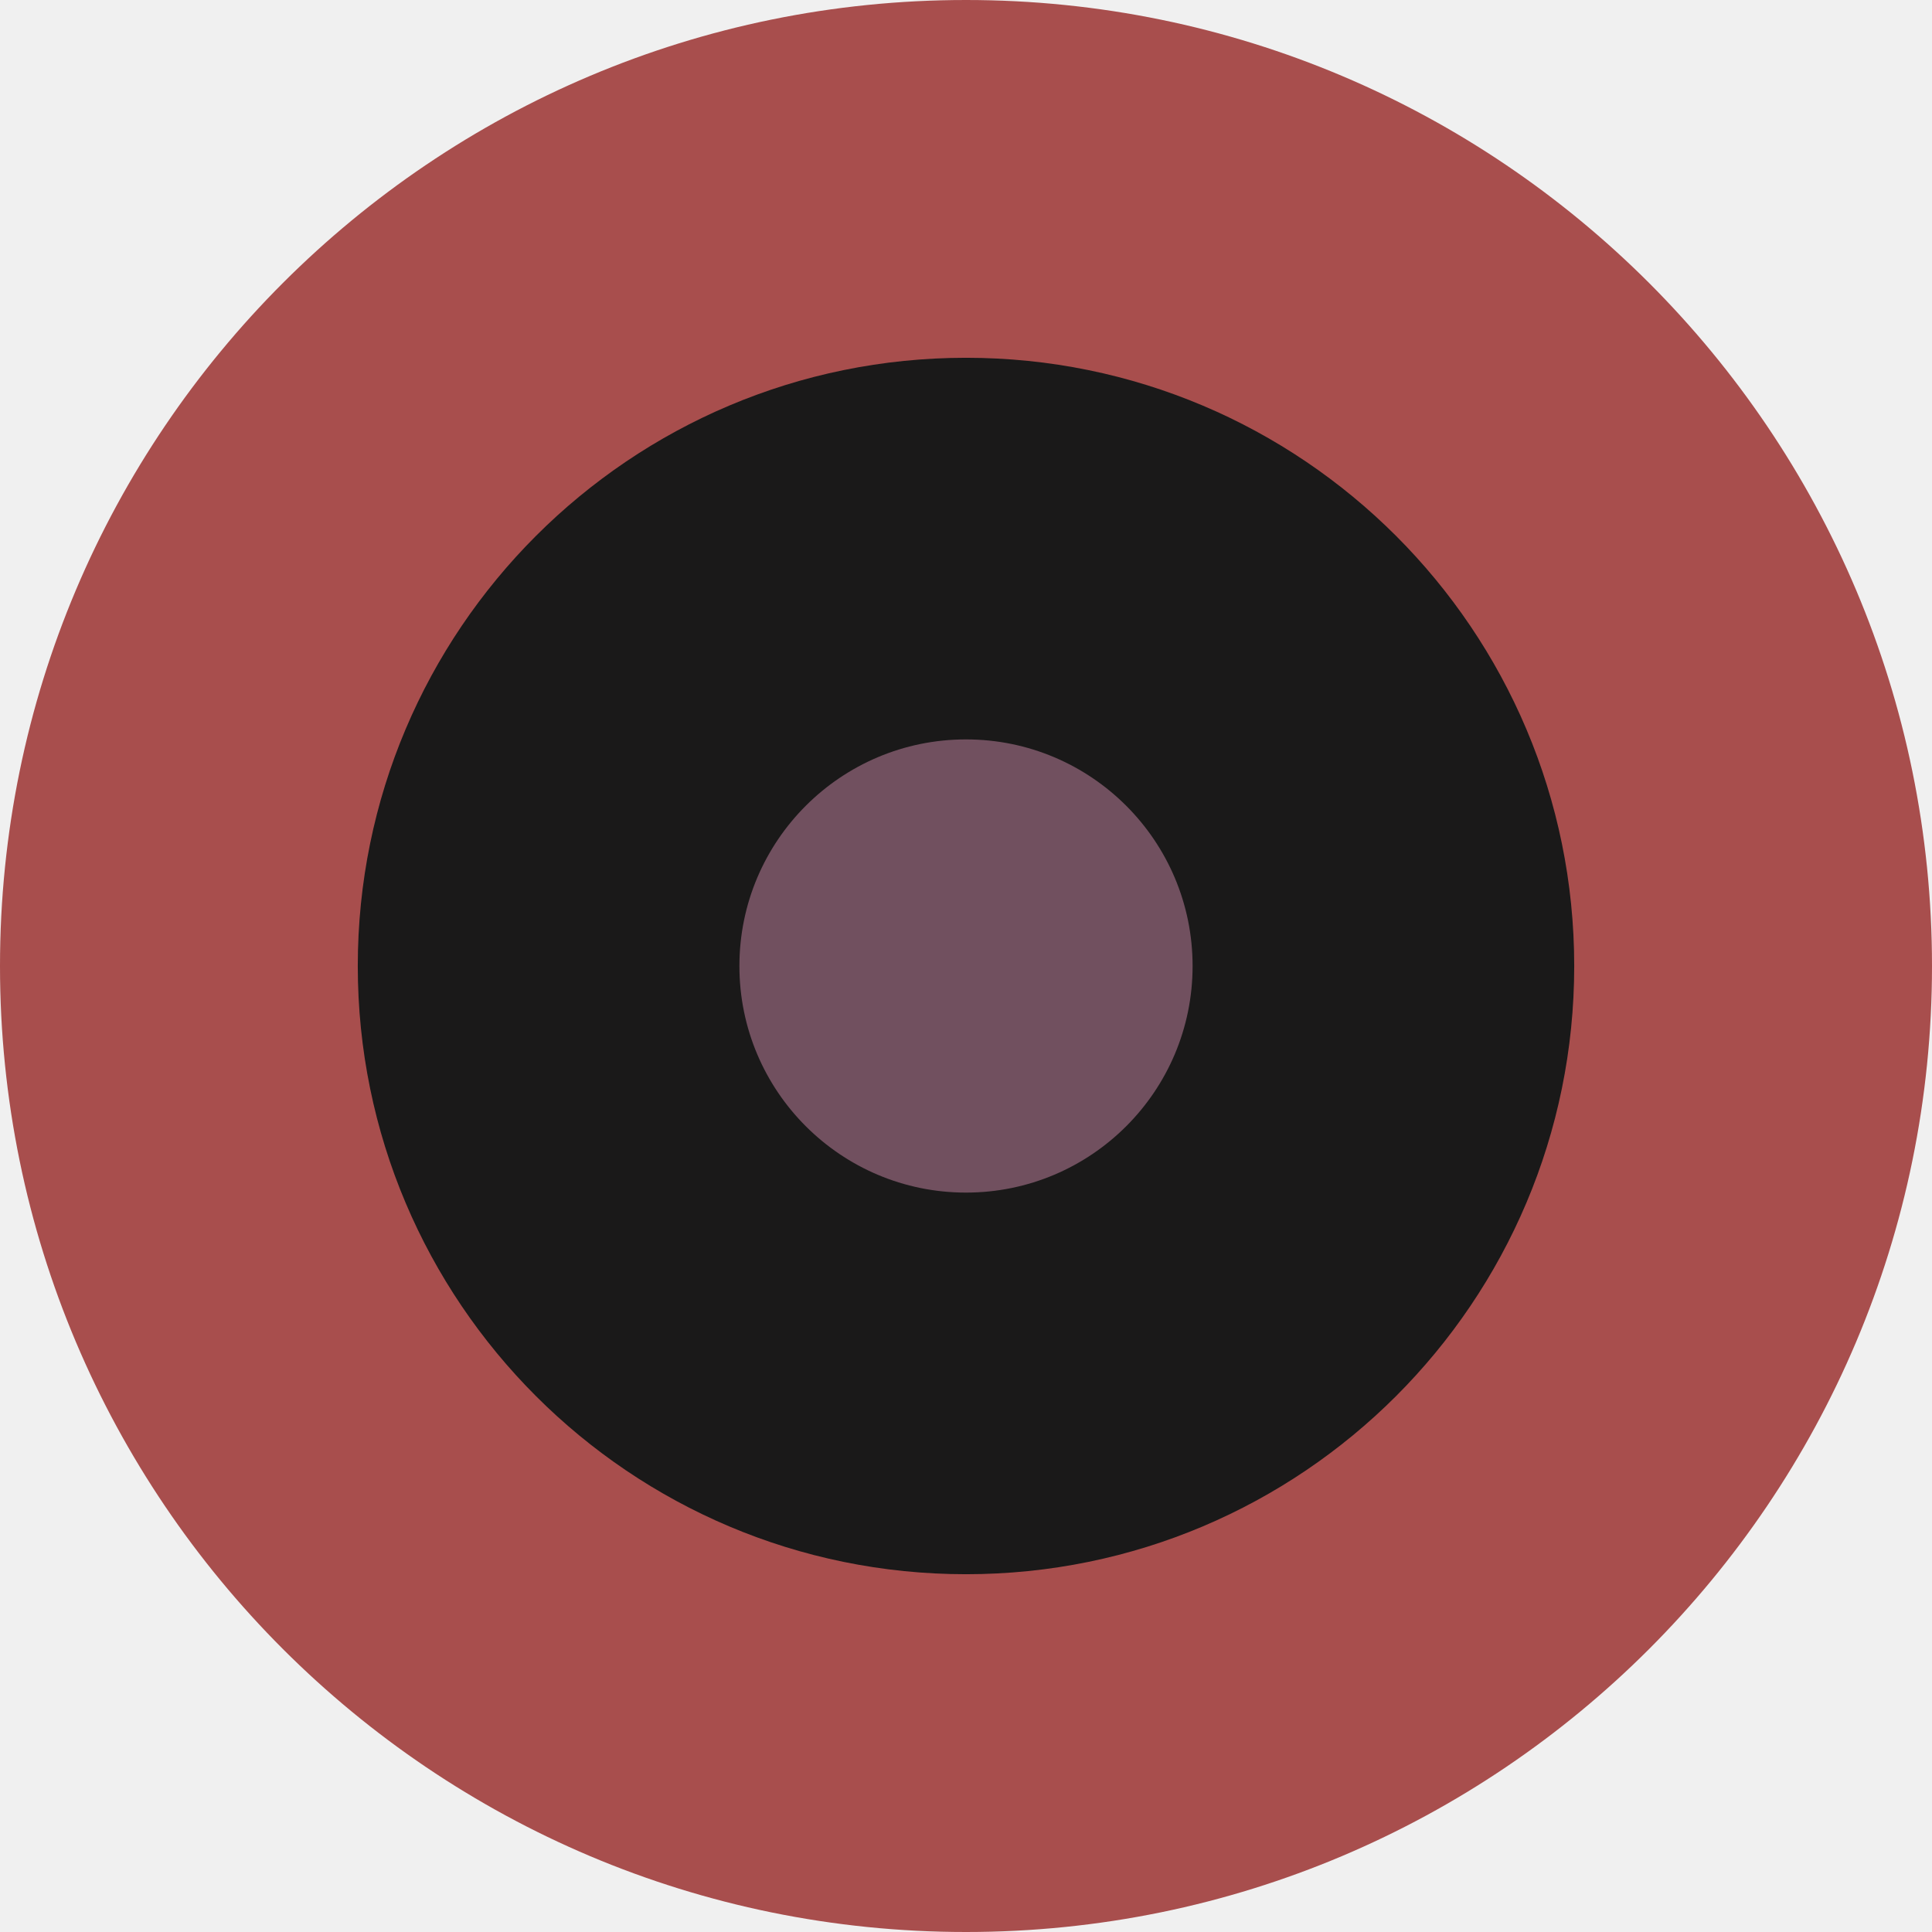
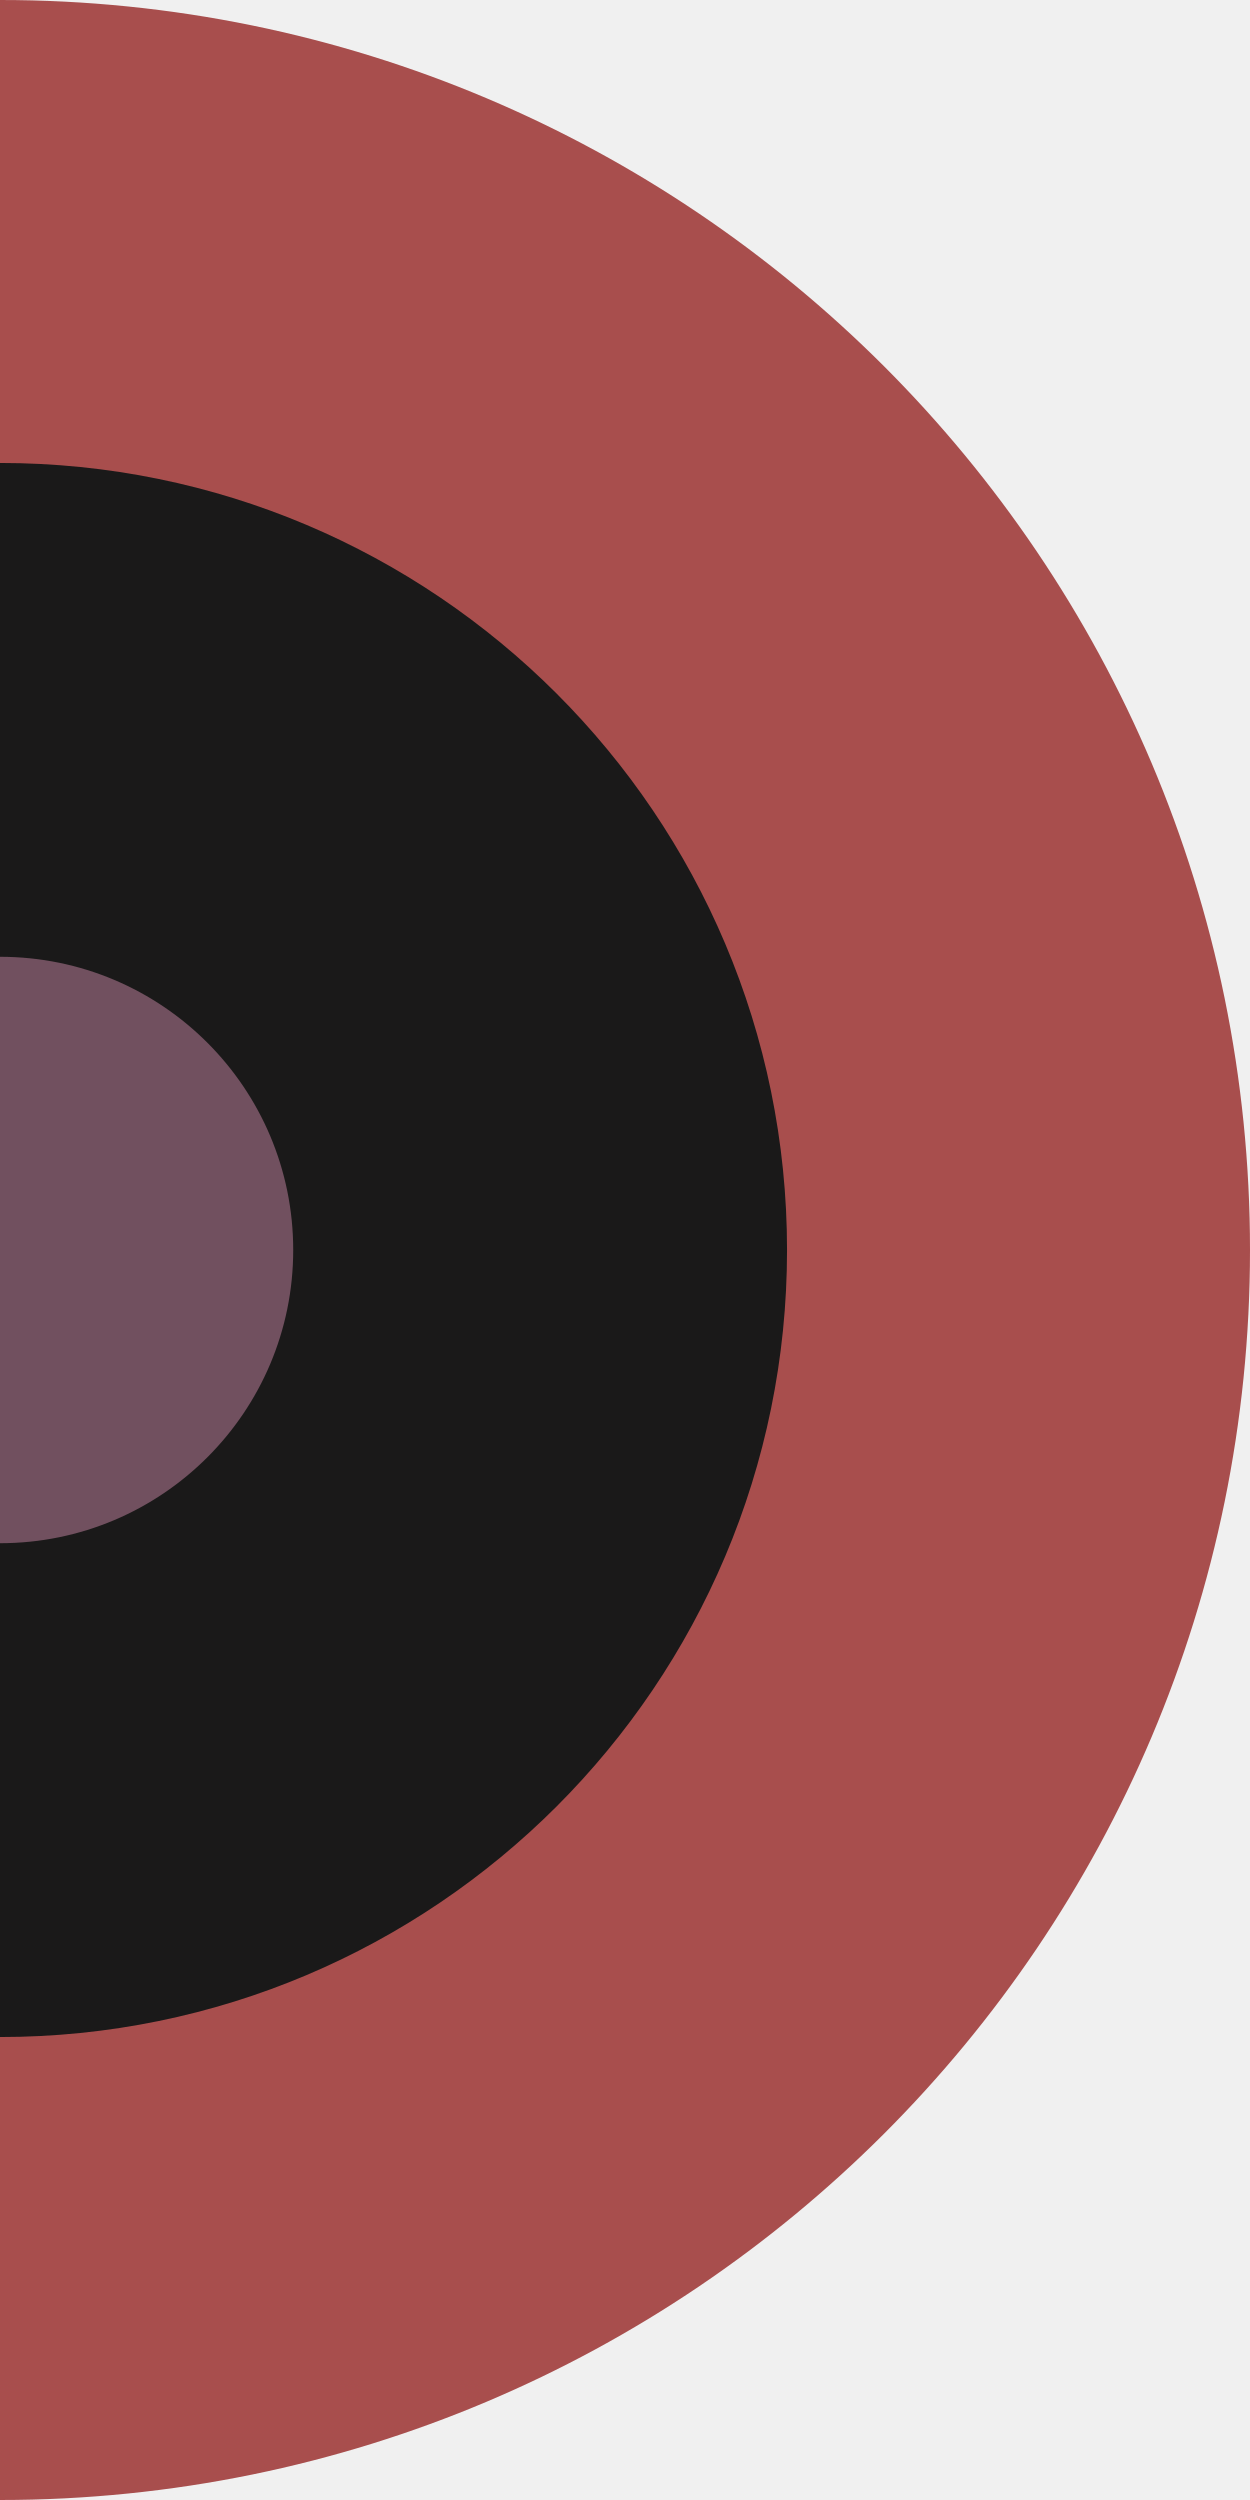
- <svg xmlns="http://www.w3.org/2000/svg" width="162px" height="162px" viewBox="0 0 162 162" version="1.1">
+ <svg xmlns="http://www.w3.org/2000/svg" xmlns:xlink="http://www.w3.org/1999/xlink" width="81px" height="162px" viewBox="0 0 81 162" version="1.1">
+   <defs>
+     <rect id="path-1" x="0" y="0" width="81" height="162" />
+   </defs>
  <g id="Page-1" stroke="none" stroke-width="1" fill="none" fill-rule="evenodd">
-     <g id="1" transform="translate(0, -147)">
-       <g id="owl1" transform="translate(0, 147)">
-         <path d="M80.999,0 C125.735,0 162,36.265 162,81.002 C162,125.735 125.735,162 80.999,162 C36.265,162 0,125.735 0,81.002 C0,36.265 36.265,0 80.999,0" id="Fill-315" fill="#A84E4D" />
-         <path d="M81,30 C109.167,30 132,52.833 132,81.002 C132,109.167 109.167,132 81,132 C52.836,132 30,109.167 30,81.002 C30,52.833 52.836,30 81,30" id="Fill-316" fill="#1A1919" />
-         <path d="M80.999,62 C91.492,62 100,70.506 100,81.002 C100,91.494 91.492,100 80.999,100 C70.508,100 62,91.494 62,81.002 C62,70.506 70.508,62 80.999,62" id="Fill-317" fill="#71505F" />
+     <g id="owl1">
+       <mask id="mask-2" fill="white">
+         <use xlink:href="#path-1" />
+       </mask>
+       <g id="Mask" />
+       <g mask="url(#mask-2)" fill-rule="nonzero">
+         <g transform="translate(-81, 0)">
+           <path d="M80.999,0 C125.735,0 162,36.265 162,81.002 C162,125.735 125.735,162 80.999,162 C36.265,162 0,125.735 0,81.002 C0,36.265 36.265,0 80.999,0" id="Fill-315" fill="#A84E4D" />
+           <path d="M81,30 C109.167,30 132,52.833 132,81.002 C132,109.167 109.167,132 81,132 C52.836,132 30,109.167 30,81.002 C30,52.833 52.836,30 81,30" id="Fill-316" fill="#1A1919" />
+           <path d="M80.999,62 C91.492,62 100,70.506 100,81.002 C100,91.494 91.492,100 80.999,100 C70.508,100 62,91.494 62,81.002 C62,70.506 70.508,62 80.999,62" id="Fill-317" fill="#71505F" />
+         </g>
      </g>
    </g>
  </g>
</svg>
